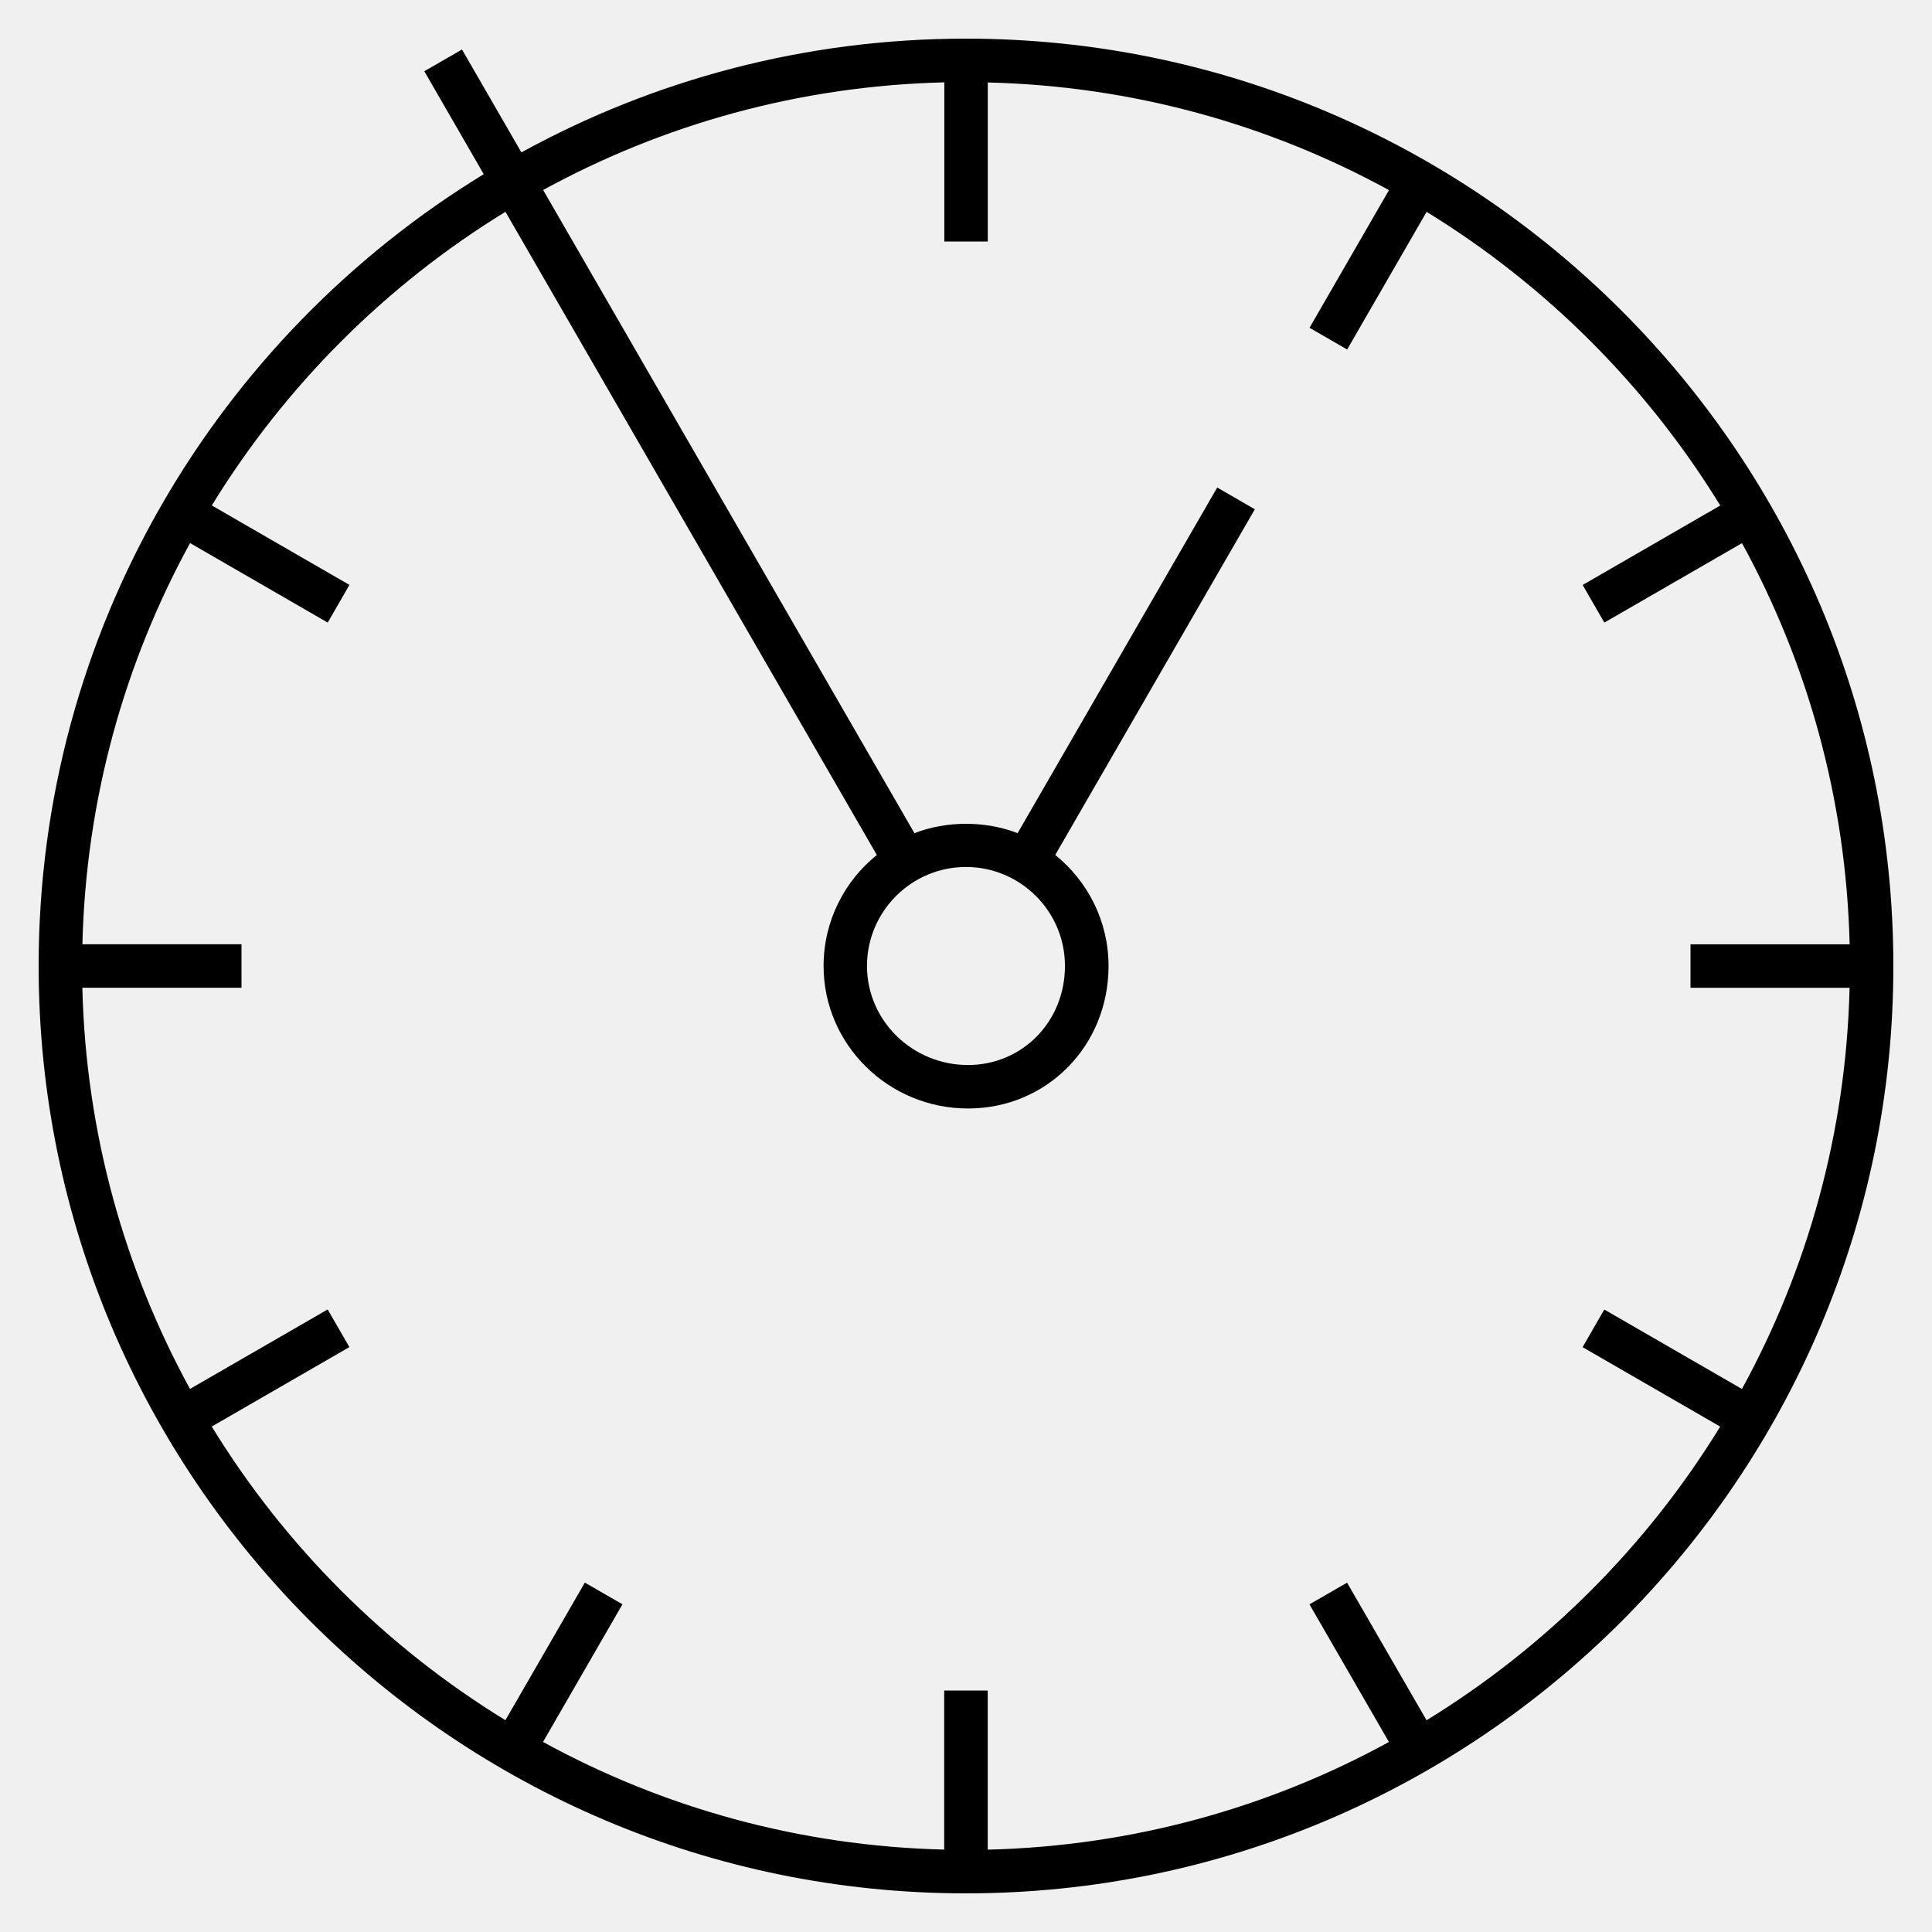
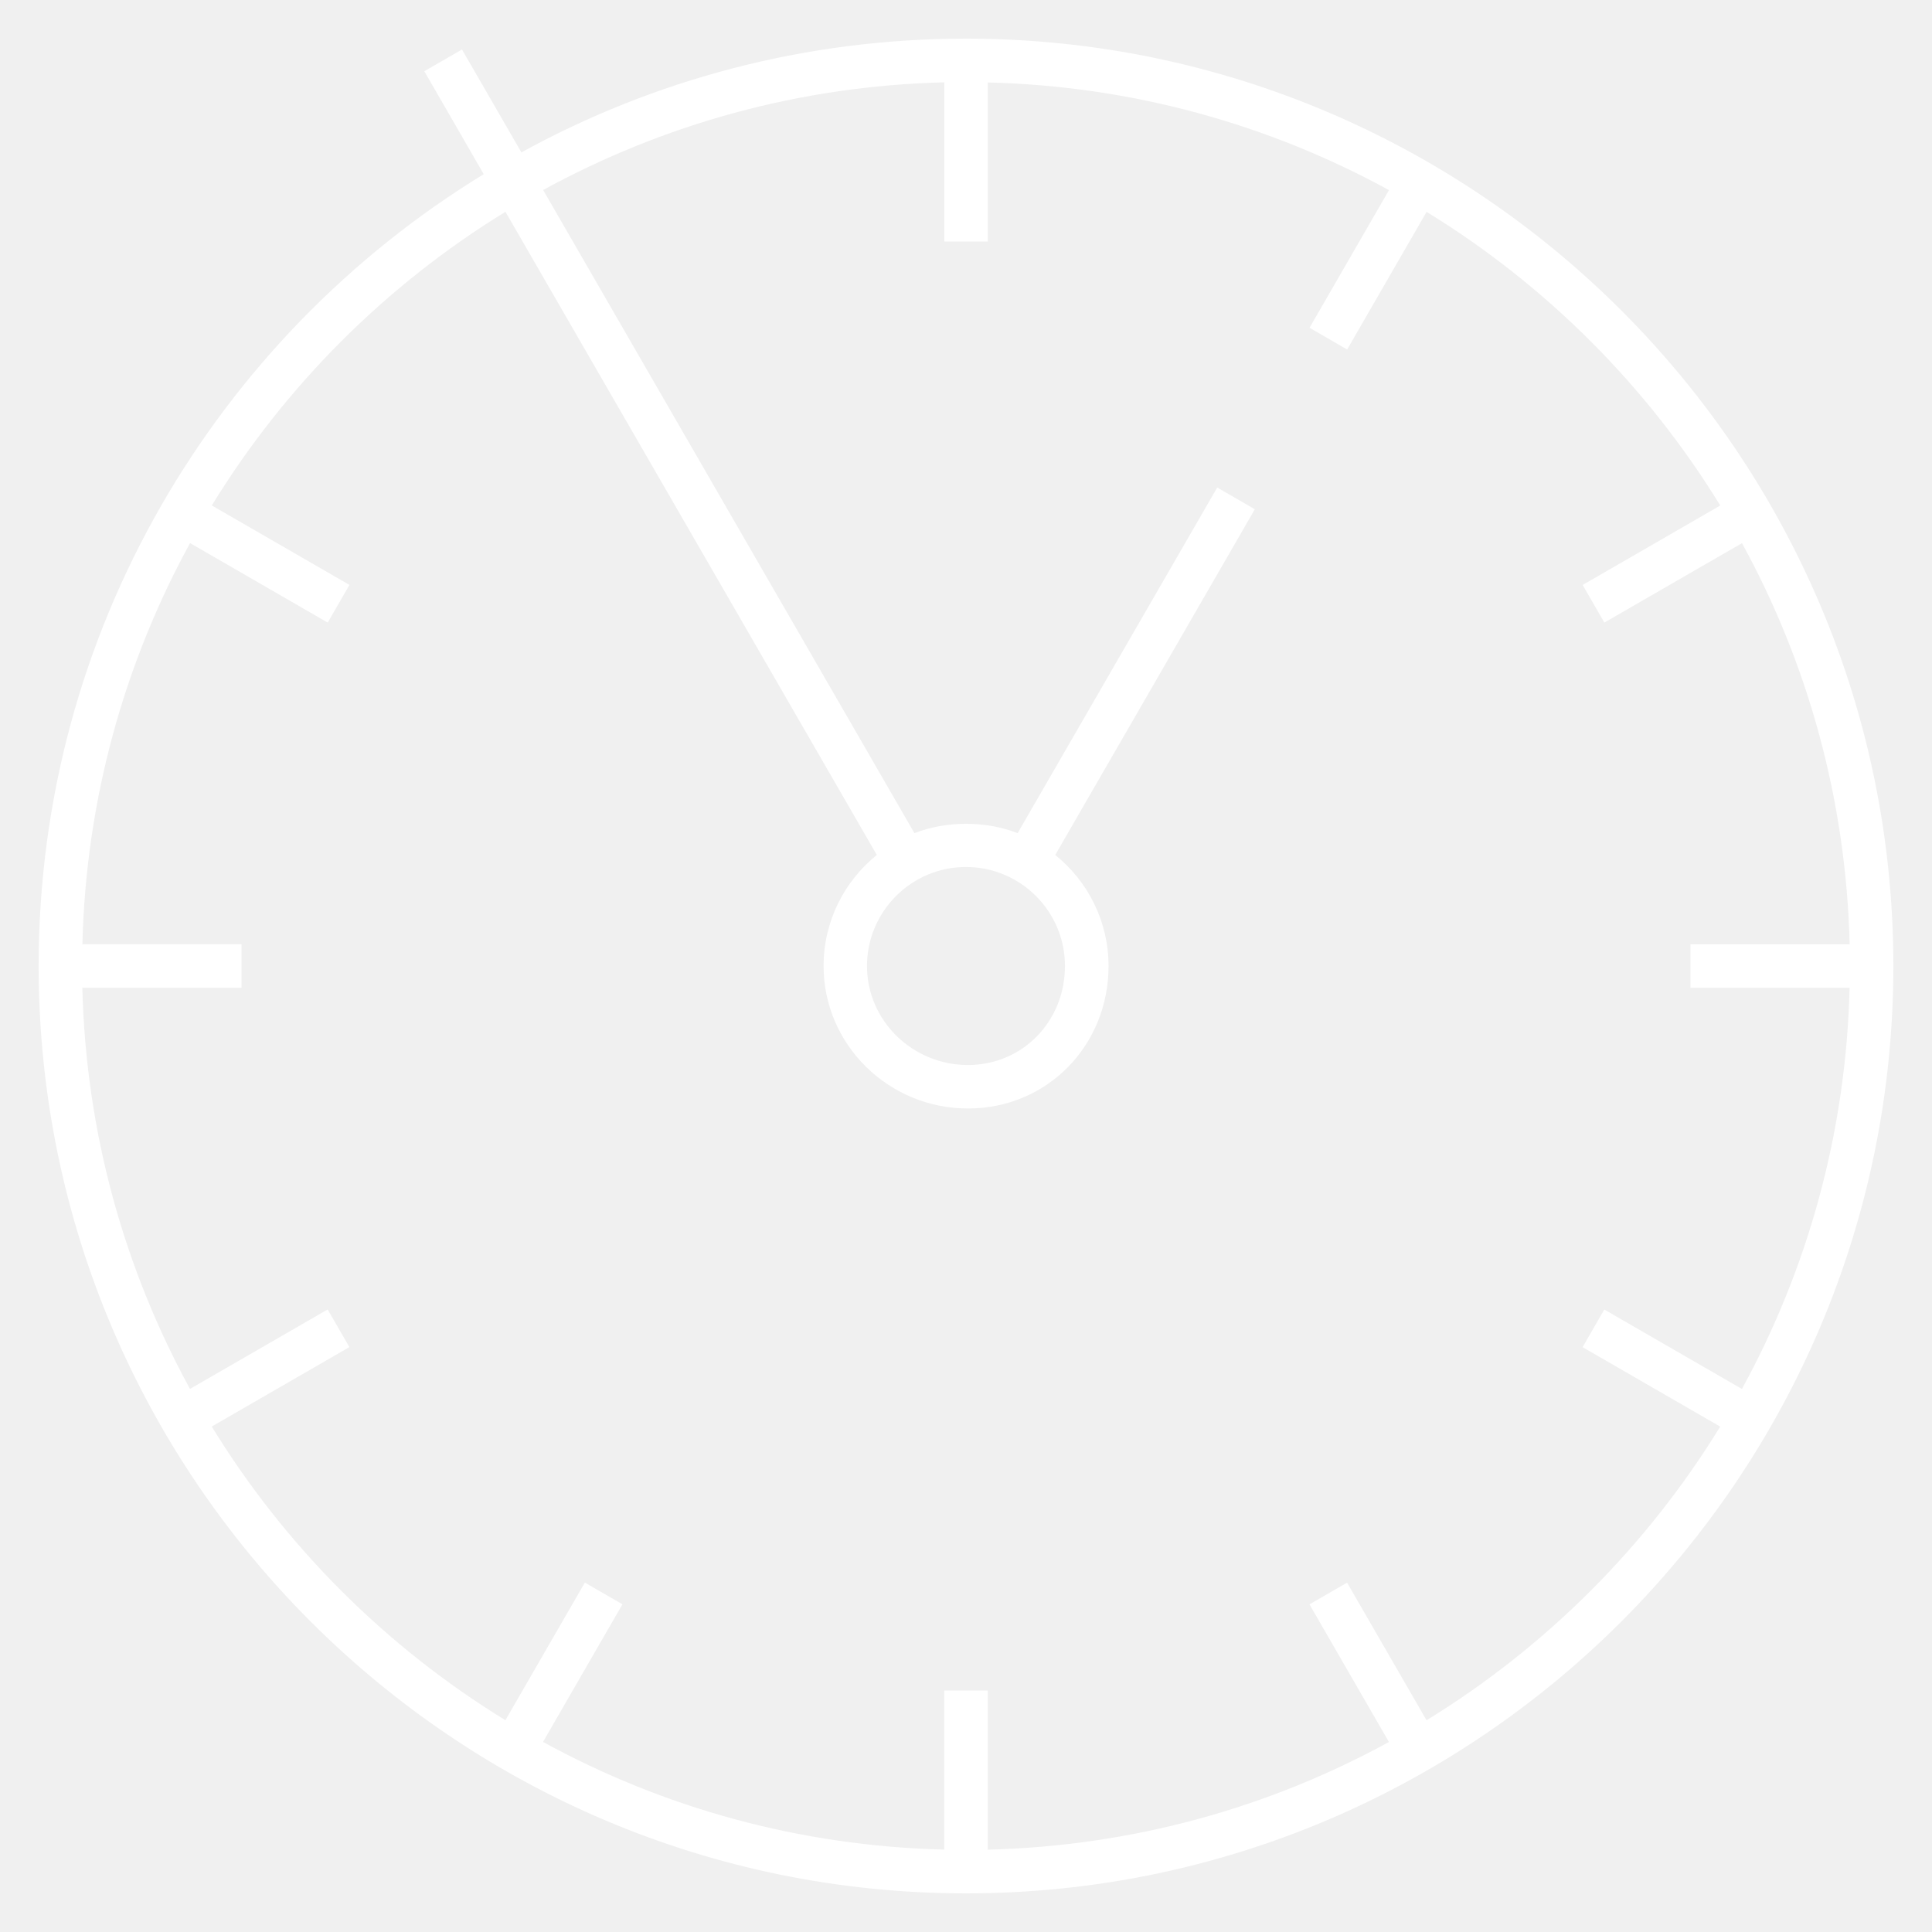
<svg xmlns="http://www.w3.org/2000/svg" width="141" height="141" viewBox="0 0 141 141" fill="none">
  <g clip-path="url(#clip0_490_320)">
-     <path d="M70.5 138.18C33.179 138.18 2.82 107.821 2.82 70.5C2.82 46.063 15.84 24.609 35.303 12.712L30.967 5.199L33.717 3.613L38.052 11.121C47.689 5.829 58.748 2.82 70.5 2.82C107.821 2.82 138.18 33.179 138.18 70.5C138.18 107.821 107.821 138.18 70.5 138.18ZM68.914 123.375H72.086V134.99C82.67 134.73 92.628 131.919 101.366 127.133L95.567 117.087L98.312 115.505L104.111 125.547C112.831 120.198 120.194 112.835 125.543 104.115L115.501 98.317L117.083 95.571L127.129 101.37C131.914 92.632 134.73 82.674 134.985 72.091H123.375V68.918H134.99C134.73 58.334 131.919 48.376 127.133 39.639L117.087 45.437L115.505 42.692L125.547 36.893C120.198 28.173 112.835 20.811 104.115 15.461L98.317 25.508L95.572 23.921L101.37 13.875C92.633 9.094 82.674 6.274 72.091 6.019V17.625H68.918V6.01C58.334 6.266 48.376 9.086 39.639 13.866L66.737 60.806C69.072 59.894 71.932 59.894 74.267 60.806L88.834 35.58L91.579 37.166L77.012 62.397C79.383 64.305 80.903 67.23 80.903 70.5C80.903 76.329 76.4 80.899 70.65 80.899C64.834 80.899 60.106 76.232 60.106 70.5C60.106 67.226 61.626 64.305 63.992 62.397L36.889 15.457C28.169 20.802 20.806 28.165 15.457 36.889L25.503 42.688L23.917 45.437L13.871 39.634C9.09 48.372 6.27 58.33 6.014 68.914H17.625V72.086H6.01C6.266 82.67 9.086 92.628 13.866 101.366L23.913 95.567L25.499 98.312L15.453 104.111C20.797 112.831 28.16 120.194 36.885 125.543L42.683 115.501L45.428 117.083L39.63 127.129C48.367 131.914 58.325 134.73 68.909 134.985V123.375H68.914ZM70.496 63.274C66.517 63.274 63.274 66.517 63.274 70.5C63.274 74.483 66.583 77.726 70.645 77.726C74.615 77.726 77.722 74.554 77.722 70.5C77.726 66.517 74.483 63.274 70.496 63.274Z" fill="black" />
+     <path d="M70.5 138.18C33.179 138.18 2.82 107.821 2.82 70.5C2.82 46.063 15.84 24.609 35.303 12.712L30.967 5.199L33.717 3.613L38.052 11.121C47.689 5.829 58.748 2.82 70.5 2.82C107.821 2.82 138.18 33.179 138.18 70.5C138.18 107.821 107.821 138.18 70.5 138.18ZM68.914 123.375H72.086V134.99C82.67 134.73 92.628 131.919 101.366 127.133L95.567 117.087L98.312 115.505L104.111 125.547C112.831 120.198 120.194 112.835 125.543 104.115L115.501 98.317L117.083 95.571L127.129 101.37C131.914 92.632 134.73 82.674 134.985 72.091H123.375V68.918H134.99C134.73 58.334 131.919 48.376 127.133 39.639L117.087 45.437L115.505 42.692L125.547 36.893C120.198 28.173 112.835 20.811 104.115 15.461L98.317 25.508L95.572 23.921L101.37 13.875C92.633 9.094 82.674 6.274 72.091 6.019V17.625H68.918V6.01C58.334 6.266 48.376 9.086 39.639 13.866L66.737 60.806C69.072 59.894 71.932 59.894 74.267 60.806L88.834 35.58L91.579 37.166L77.012 62.397C79.383 64.305 80.903 67.23 80.903 70.5C80.903 76.329 76.4 80.899 70.65 80.899C64.834 80.899 60.106 76.232 60.106 70.5C60.106 67.226 61.626 64.305 63.992 62.397L36.889 15.457C28.169 20.802 20.806 28.165 15.457 36.889L25.503 42.688L23.917 45.437L13.871 39.634C9.09 48.372 6.27 58.33 6.014 68.914H17.625V72.086H6.01C6.266 82.67 9.086 92.628 13.866 101.366L23.913 95.567L25.499 98.312L15.453 104.111C20.797 112.831 28.16 120.194 36.885 125.543L42.683 115.501L45.428 117.083L39.63 127.129C48.367 131.914 58.325 134.73 68.909 134.985V123.375H68.914ZM70.496 63.274C66.517 63.274 63.274 66.517 63.274 70.5C63.274 74.483 66.583 77.726 70.645 77.726C74.615 77.726 77.722 74.554 77.722 70.5C77.726 66.517 74.483 63.274 70.496 63.274Z" fill="white" />
  </g>
  <defs>
    <clipPath id="clip0_490_320">
      <rect width="141" height="141" fill="white" />
    </clipPath>
  </defs>
</svg>
